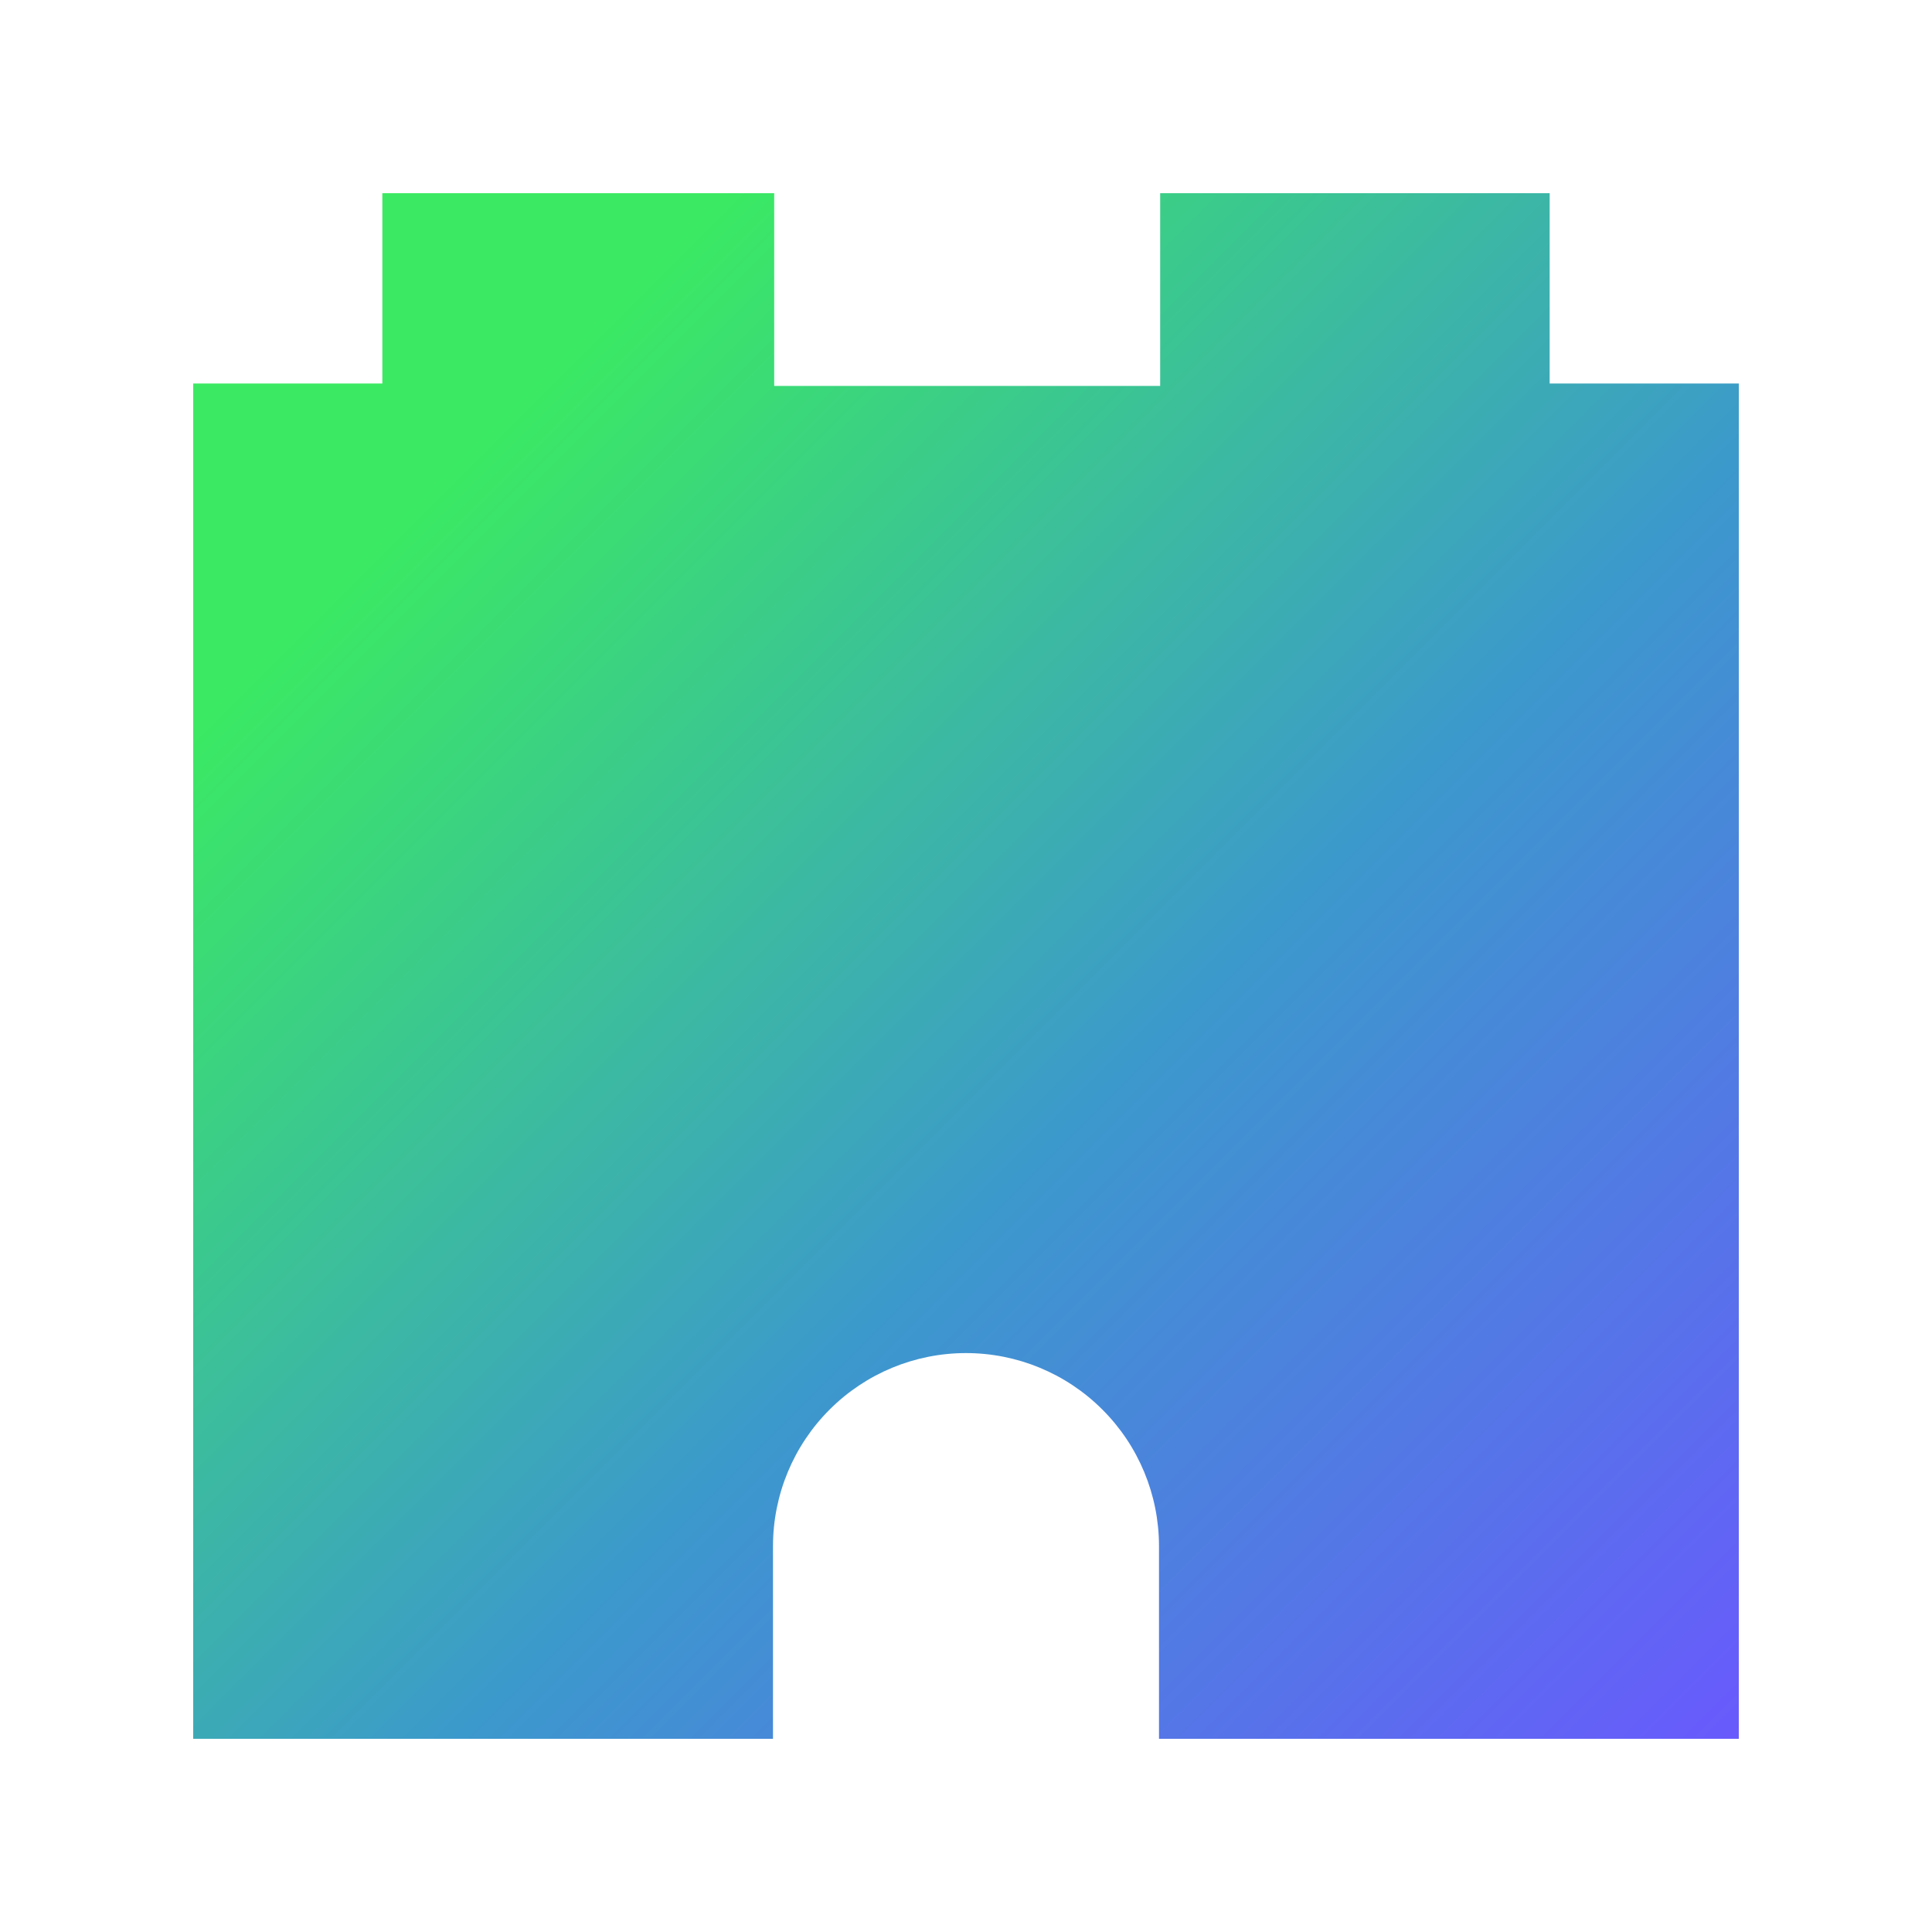
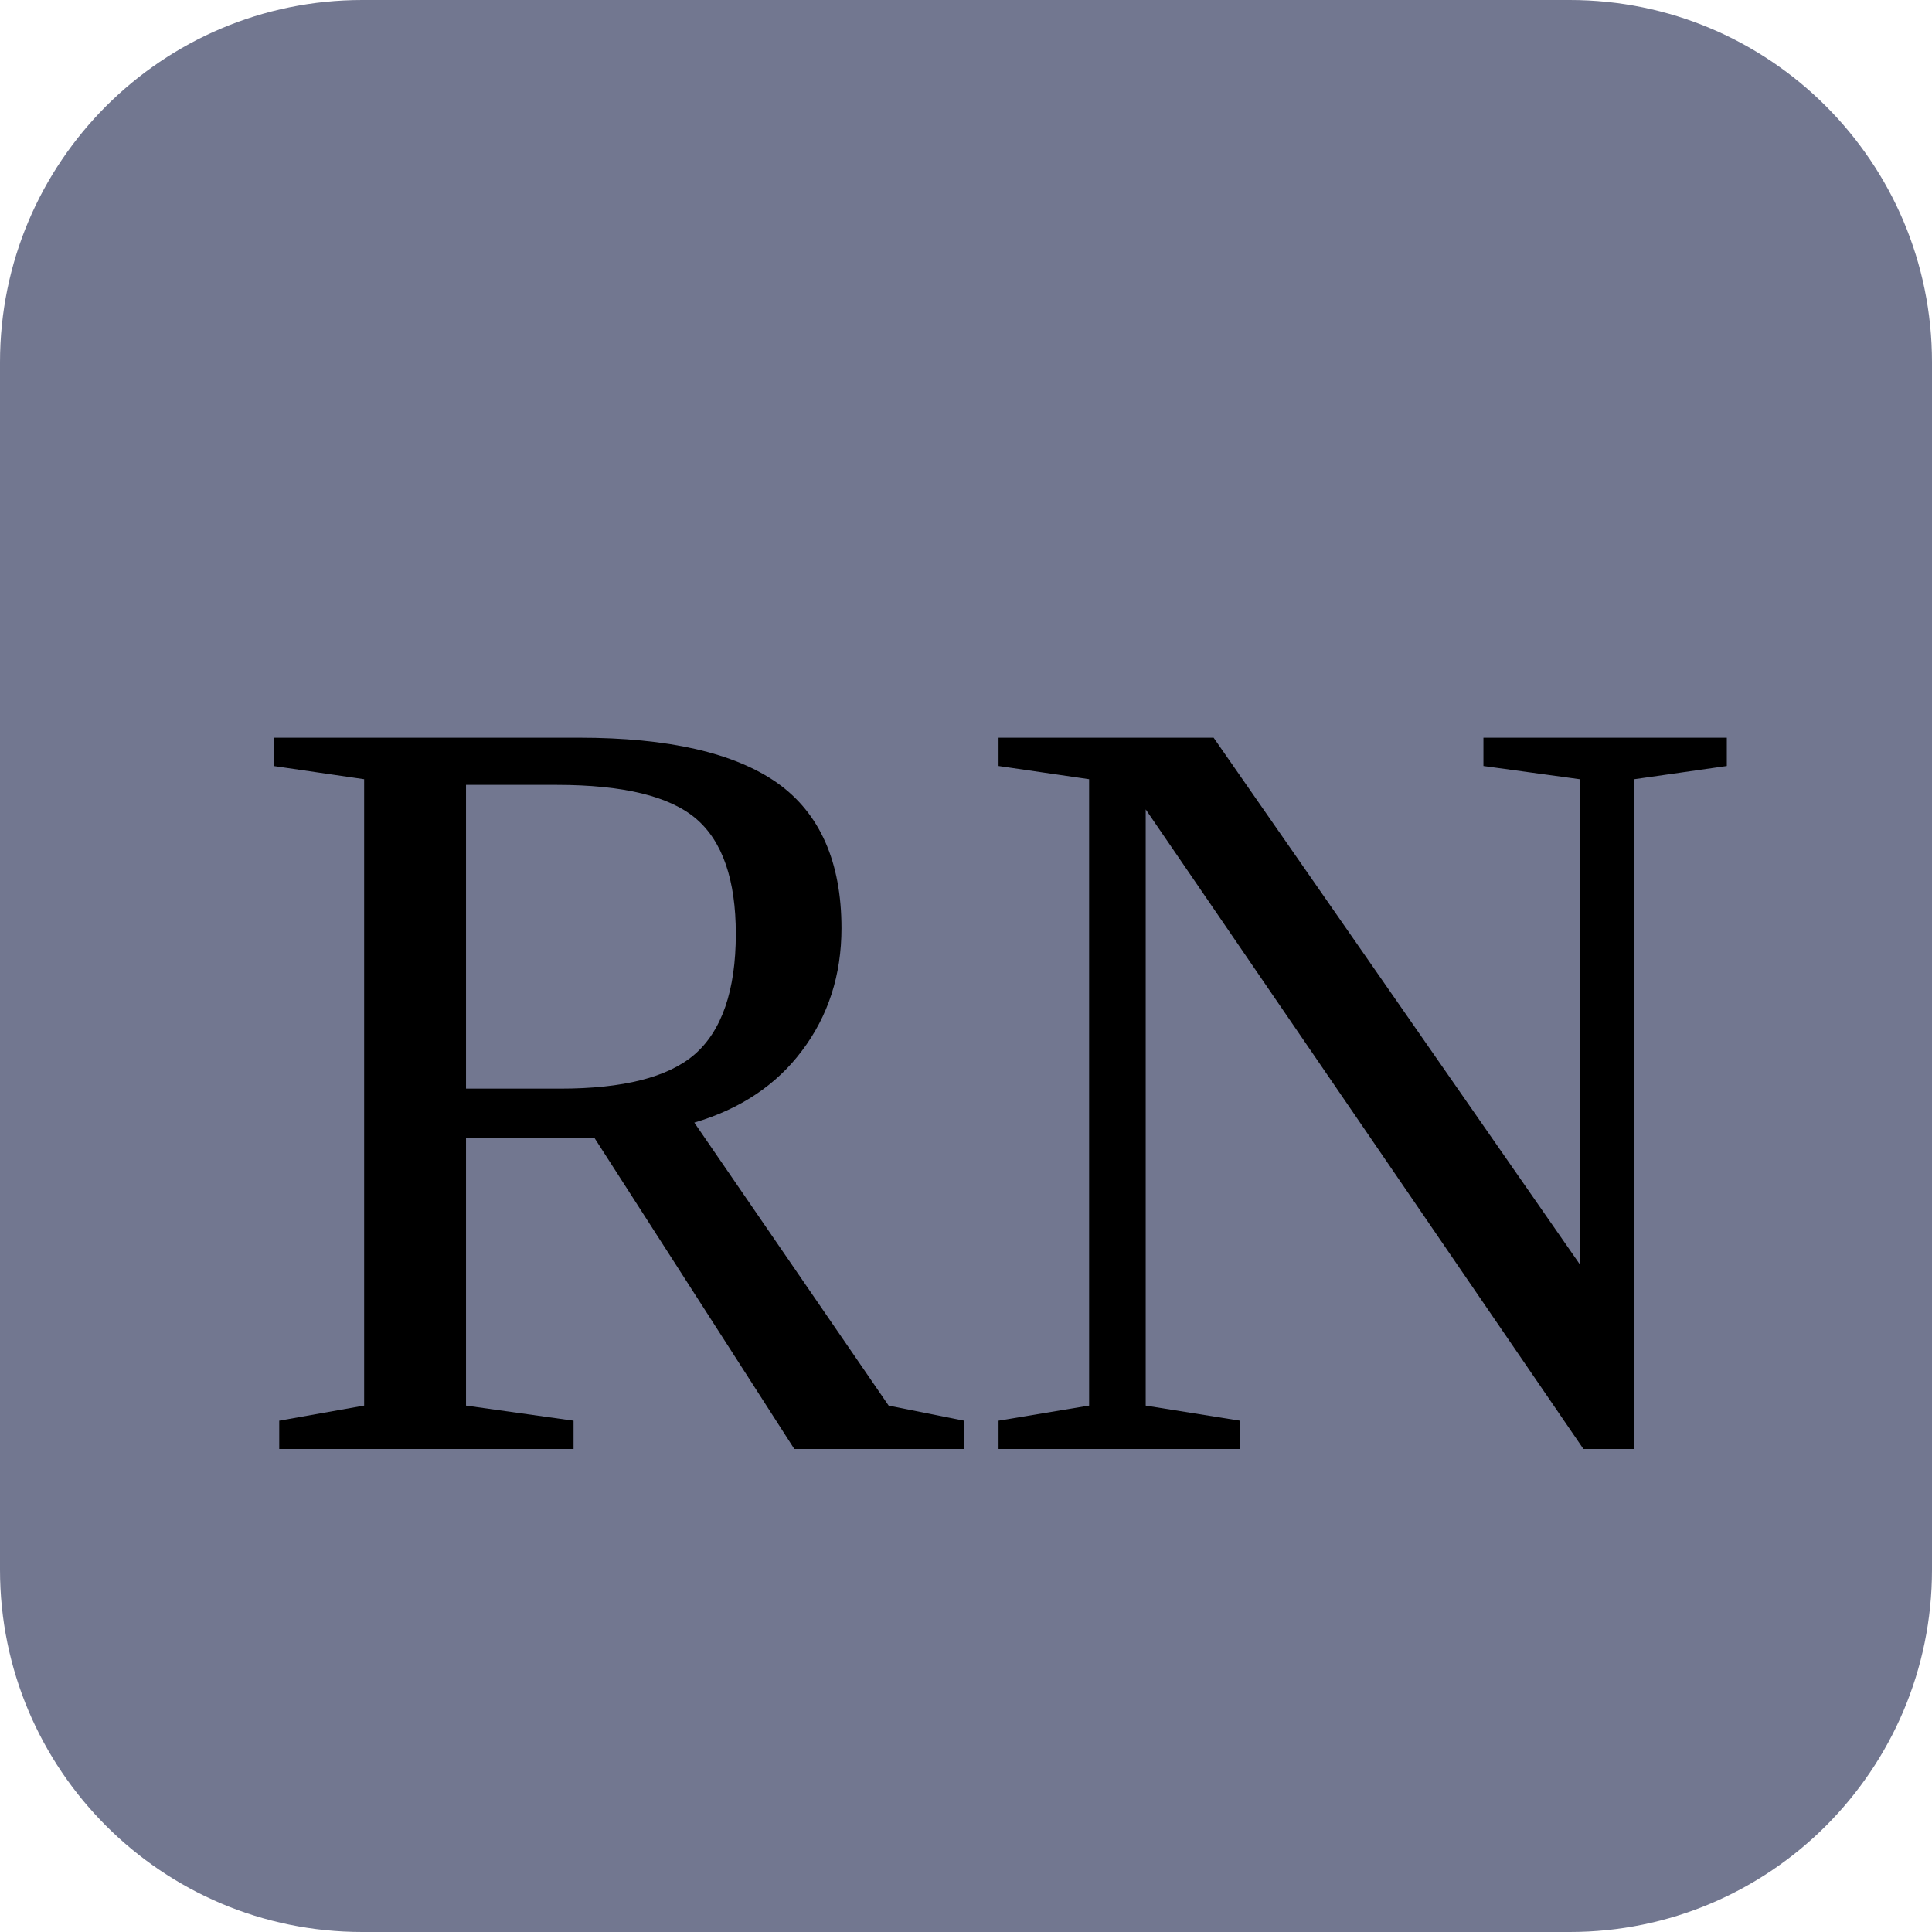
- <svg xmlns="http://www.w3.org/2000/svg" width="40" height="40" viewBox="0 0 40 40" fill="none">
-   <path d="M32.084 7.94V4H24.02V7.99H16.029V4H7.916V7.94H4V36H16.004V32.005C16.006 30.946 16.427 29.931 17.177 29.183C17.926 28.434 18.941 28.014 20 28.014C21.059 28.014 22.074 28.434 22.823 29.183C23.573 29.931 23.994 30.946 23.996 32.005V36H36V7.94H32.084Z" fill="url(#paint0_linear)" />
-   <defs>
-     <linearGradient id="paint0_linear" x1="2.942" y1="4.9" x2="37.777" y2="39.734" gradientUnits="userSpaceOnUse">
-       <stop offset="0.159" stop-color="#3BEA62" />
-       <stop offset="0.54" stop-color="#3C99CC" />
-       <stop offset="0.937" stop-color="#6B57FF" />
-     </linearGradient>
-   </defs>
+ <svg xmlns="http://www.w3.org/2000/svg" width="40" height="40" viewBox="0 0 16 16">
+   <rect x="0" y="0" width="16" height="16" rx="3" ry="3" fill="#727790" />
+   <text x="2" y="12" font-size="9" fill="#000000">RN</text>
</svg>
